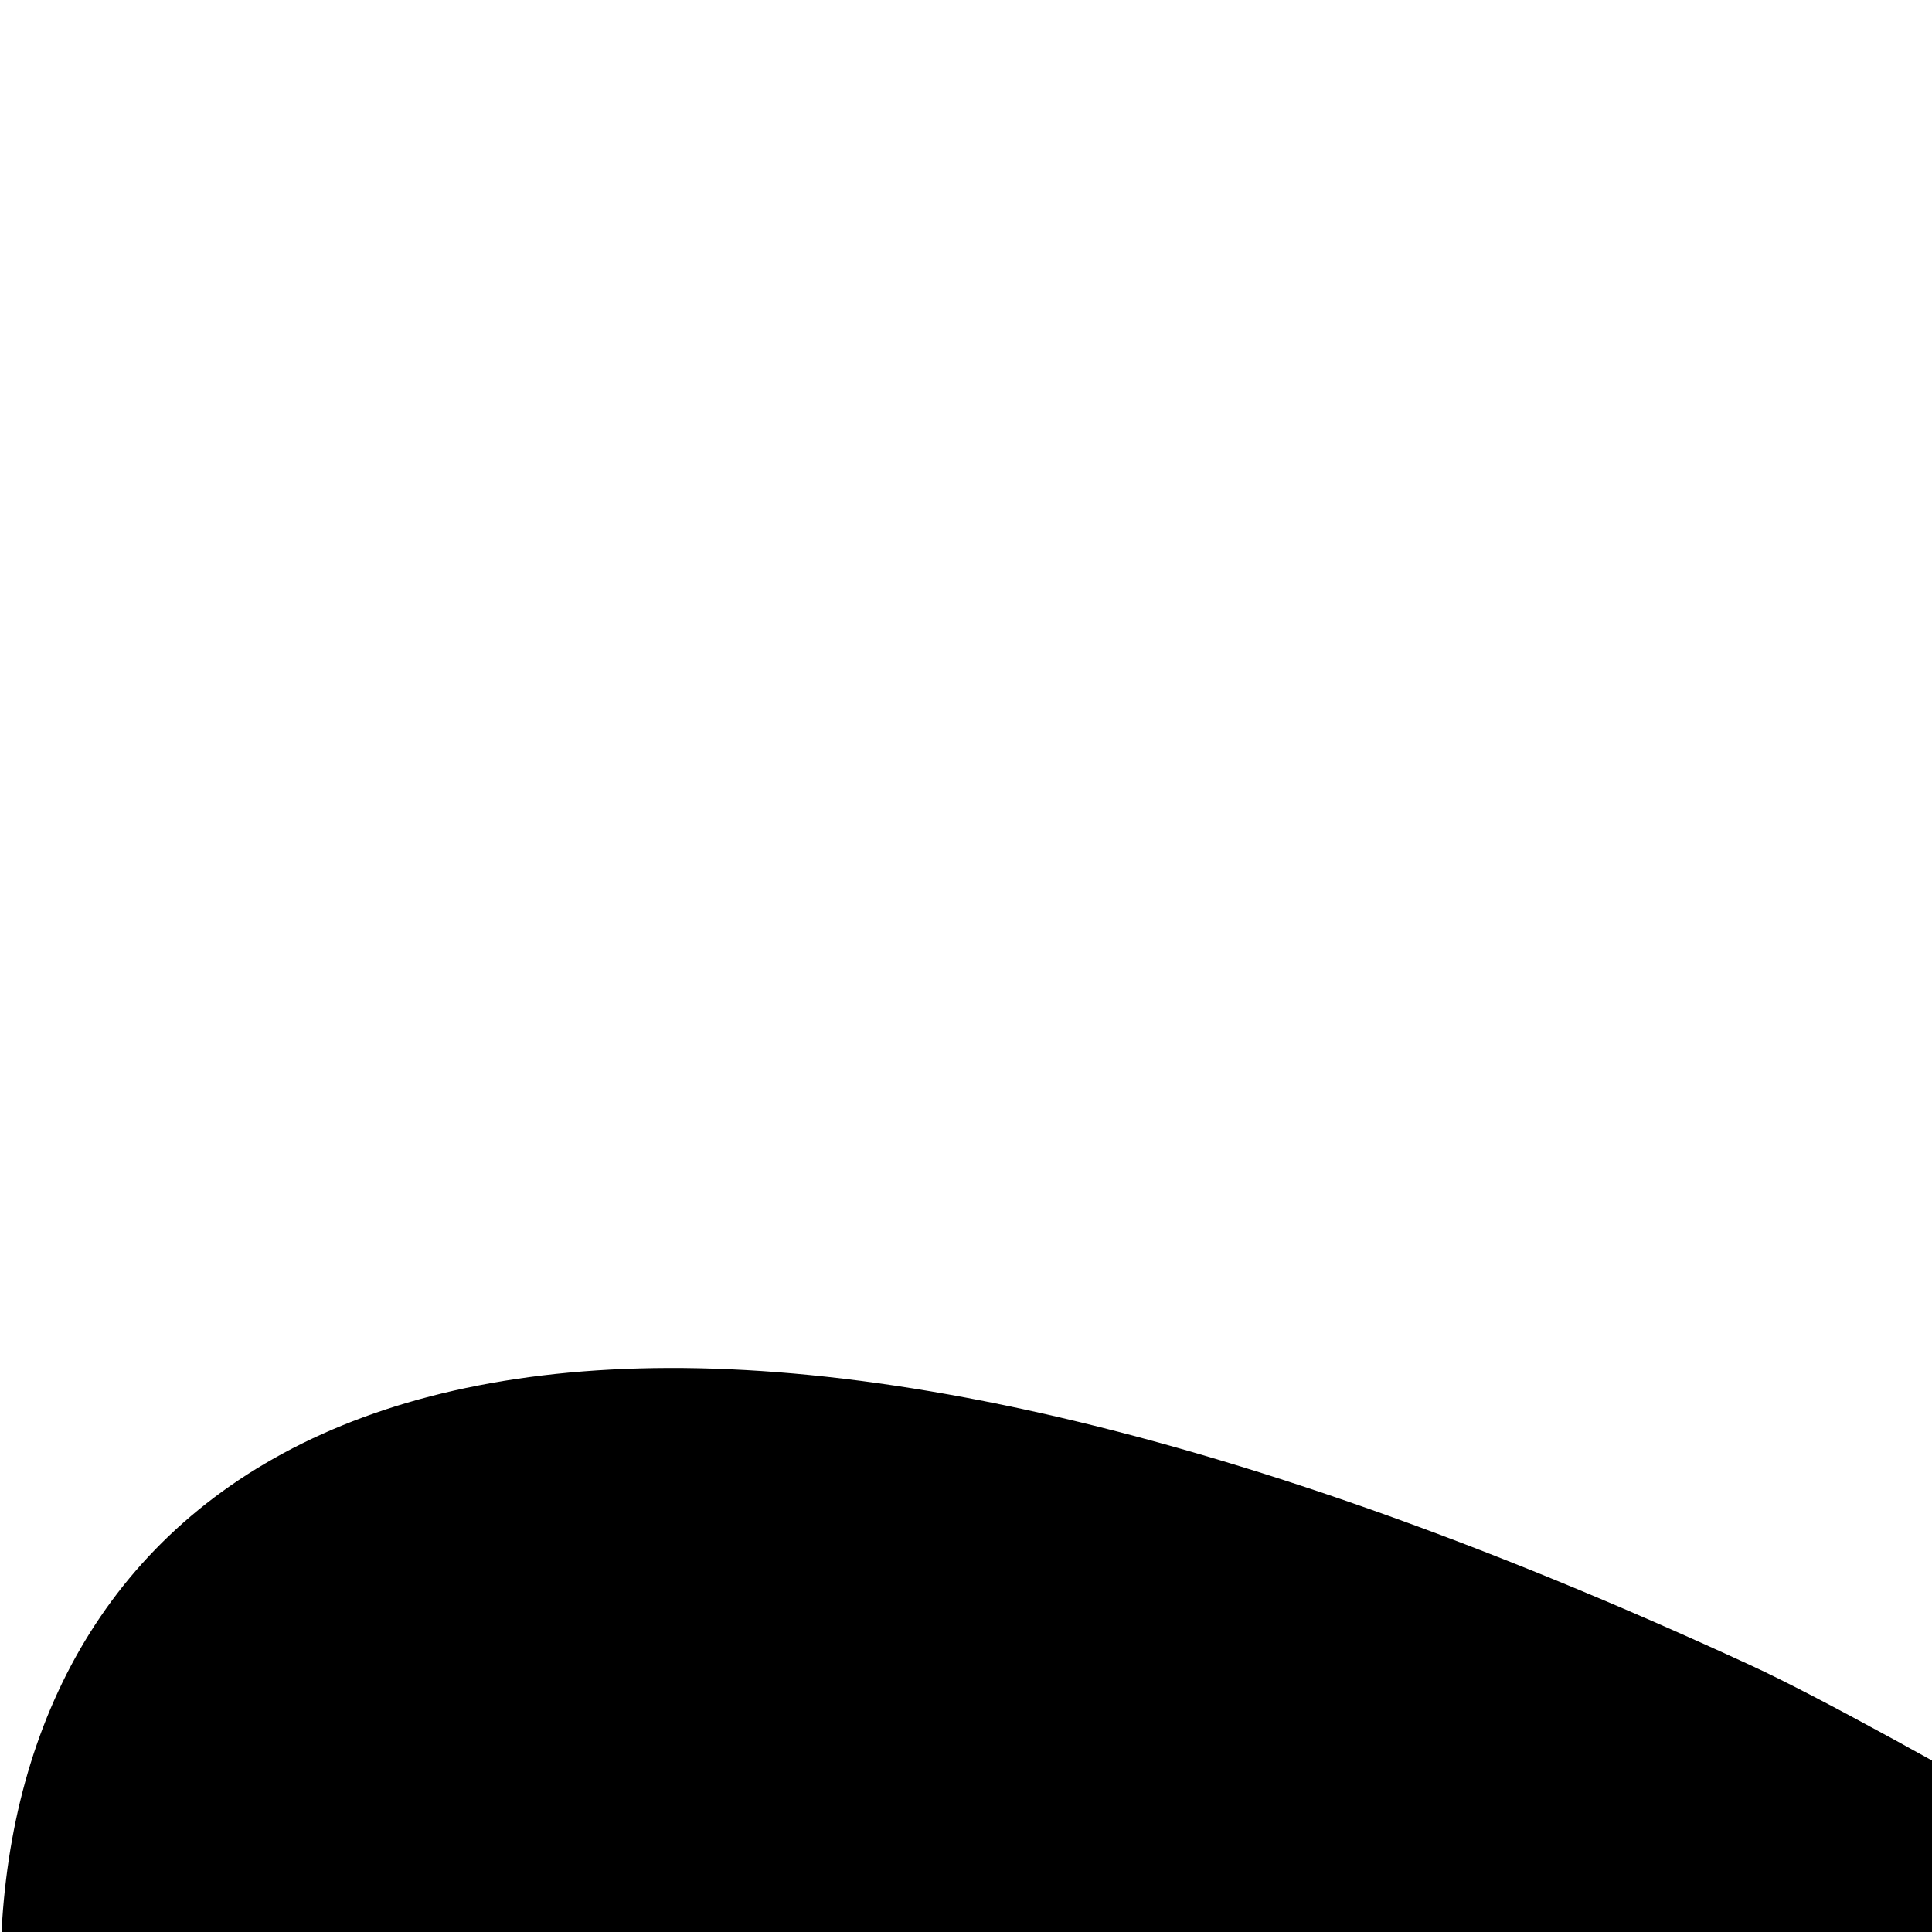
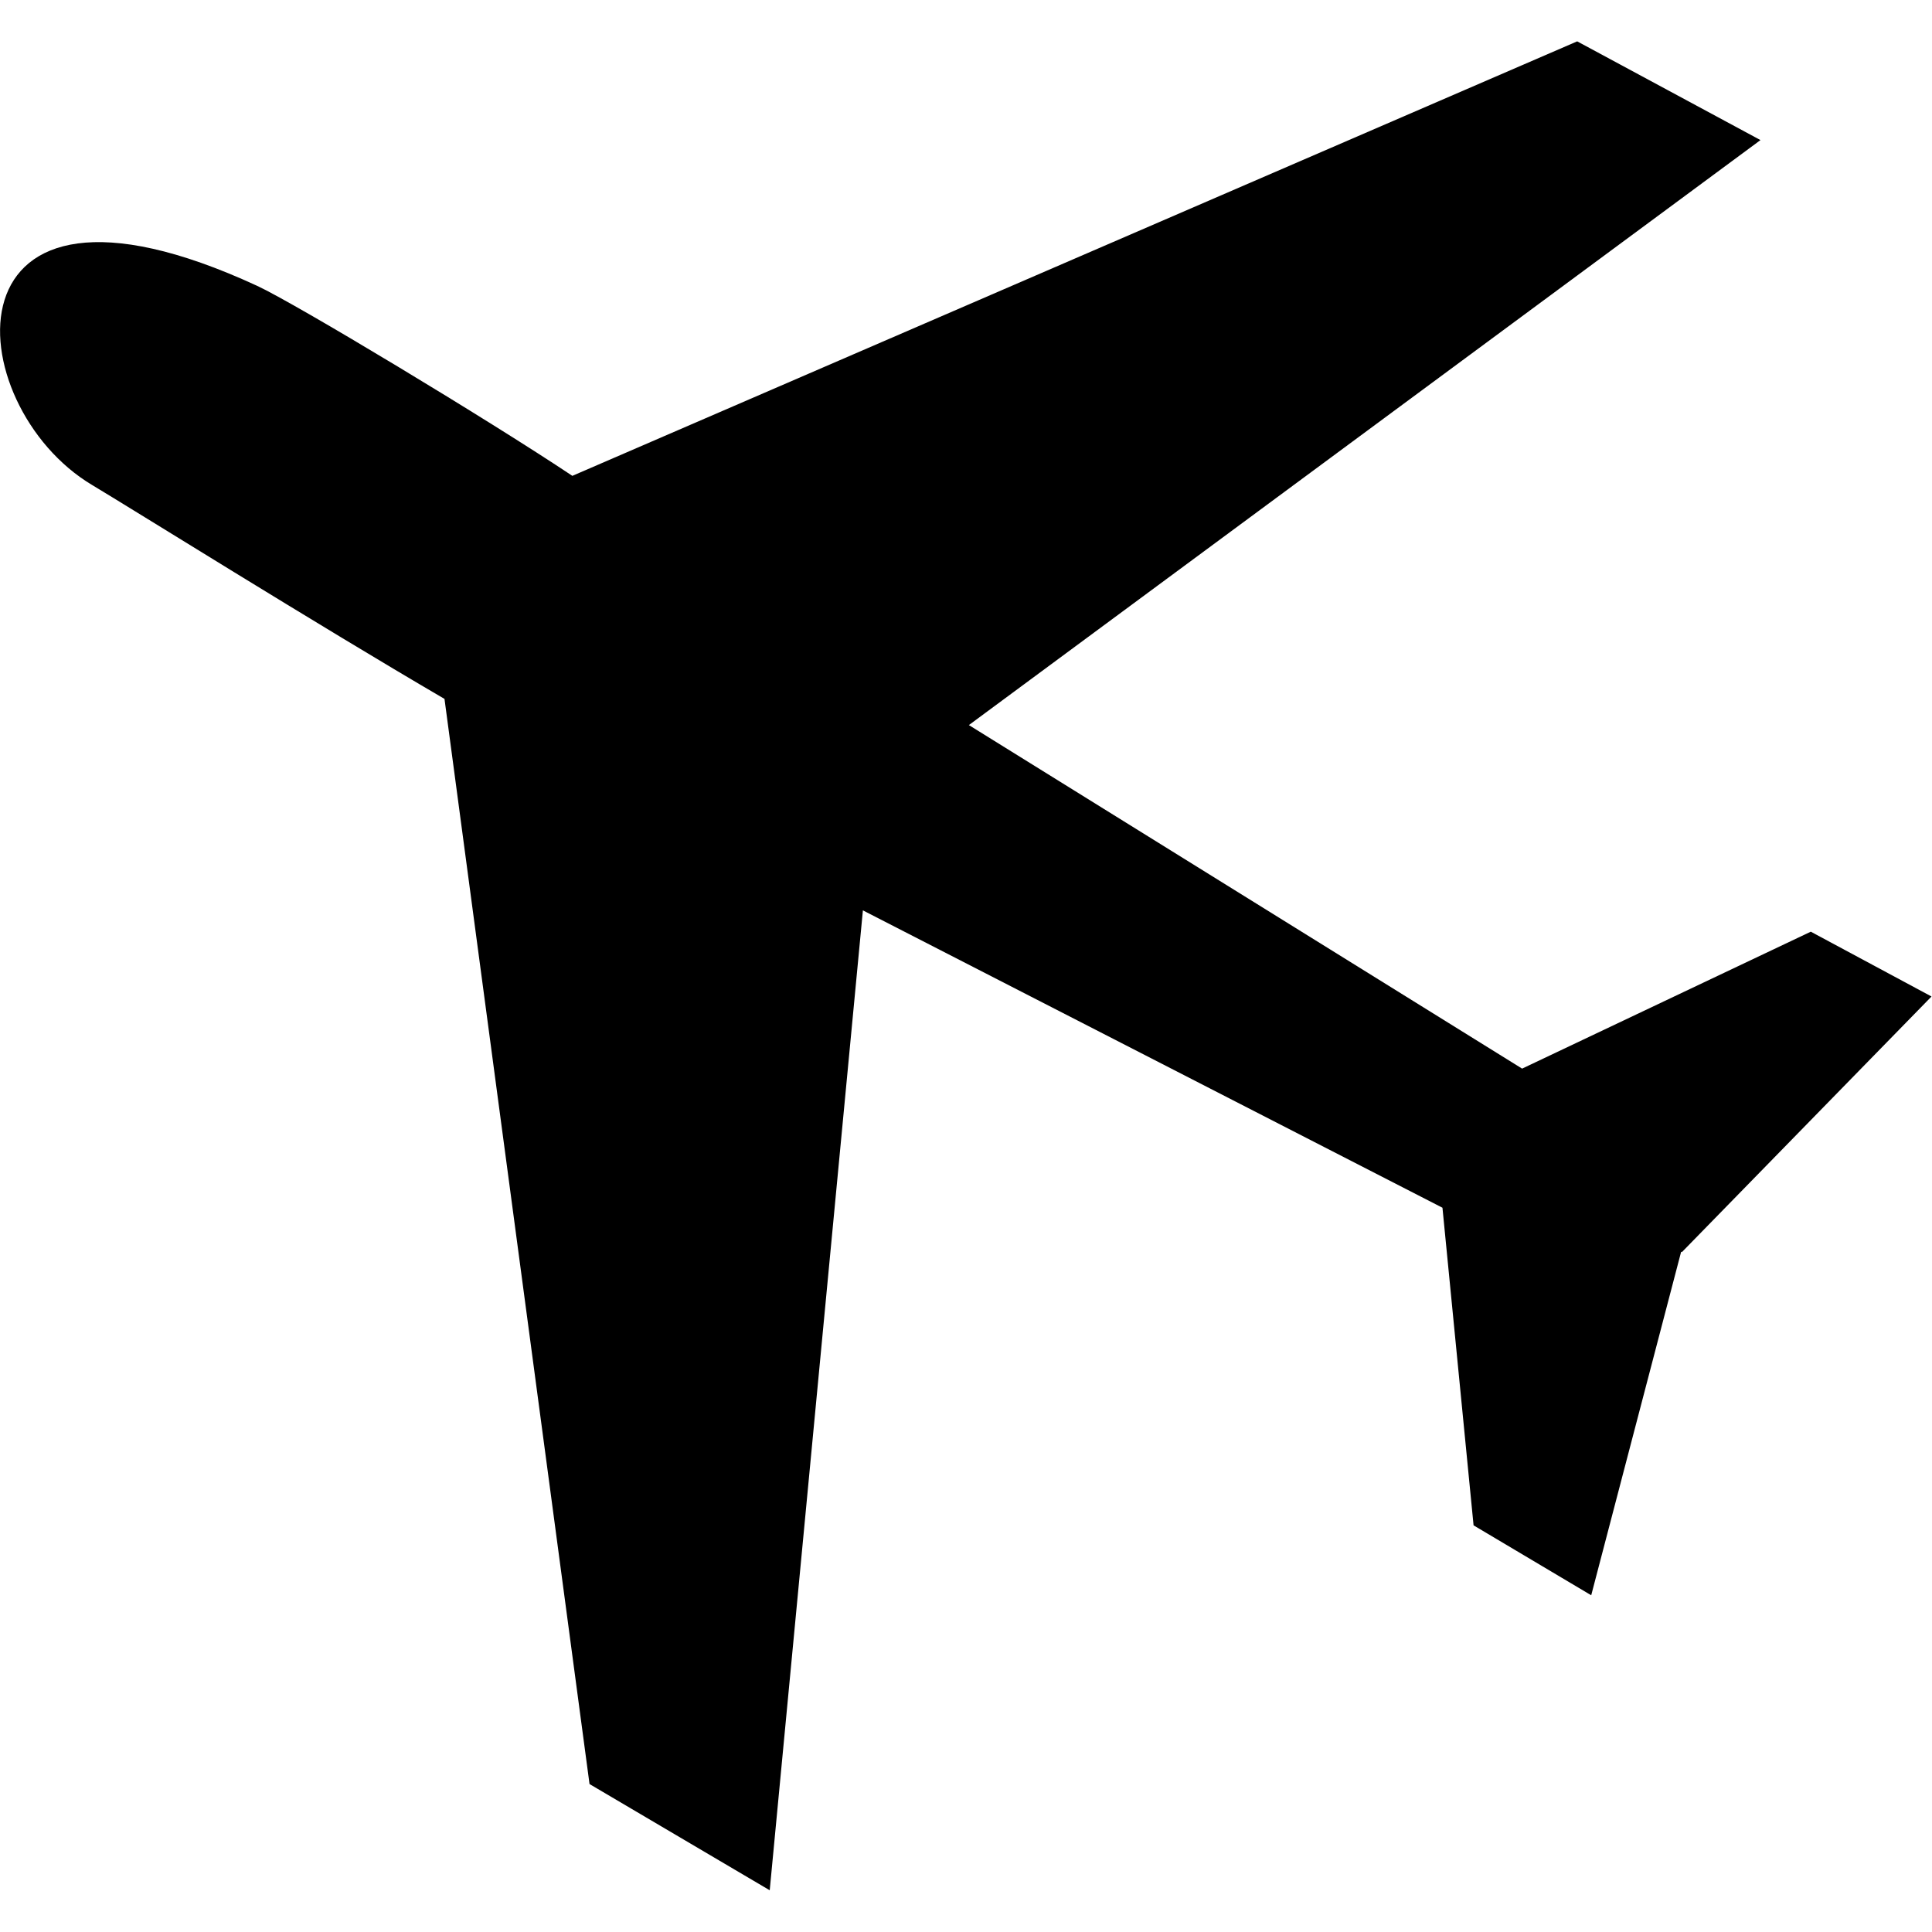
- <svg xmlns="http://www.w3.org/2000/svg" version="1" viewBox="0 0 35 35" preserveAspectRatio="xMidYMid meet">
+ <svg xmlns="http://www.w3.org/2000/svg" version="1" viewBox="0 0 238.45 228.25" width="35" height="35">
  <path d="M194.67 0L70.64 53.63c-10.38-6.93-34.2-21.28-38.9-23.45C-7.7 11.96-5.2 44.9 11.4 54.78c4.53 2.7 27.7 17.18 43.46 26.38l17.9 133.93L95 228.2l11.5-120.94 71.53 36.7 3.84 39.2 14.52 8.63 11.1-42.4.1.04 30.8-31.54-14.9-8-35.63 16.9-68.28-42.4 97.7-72.2L194.65 0z" fill-rule="evenodd" />
</svg>
